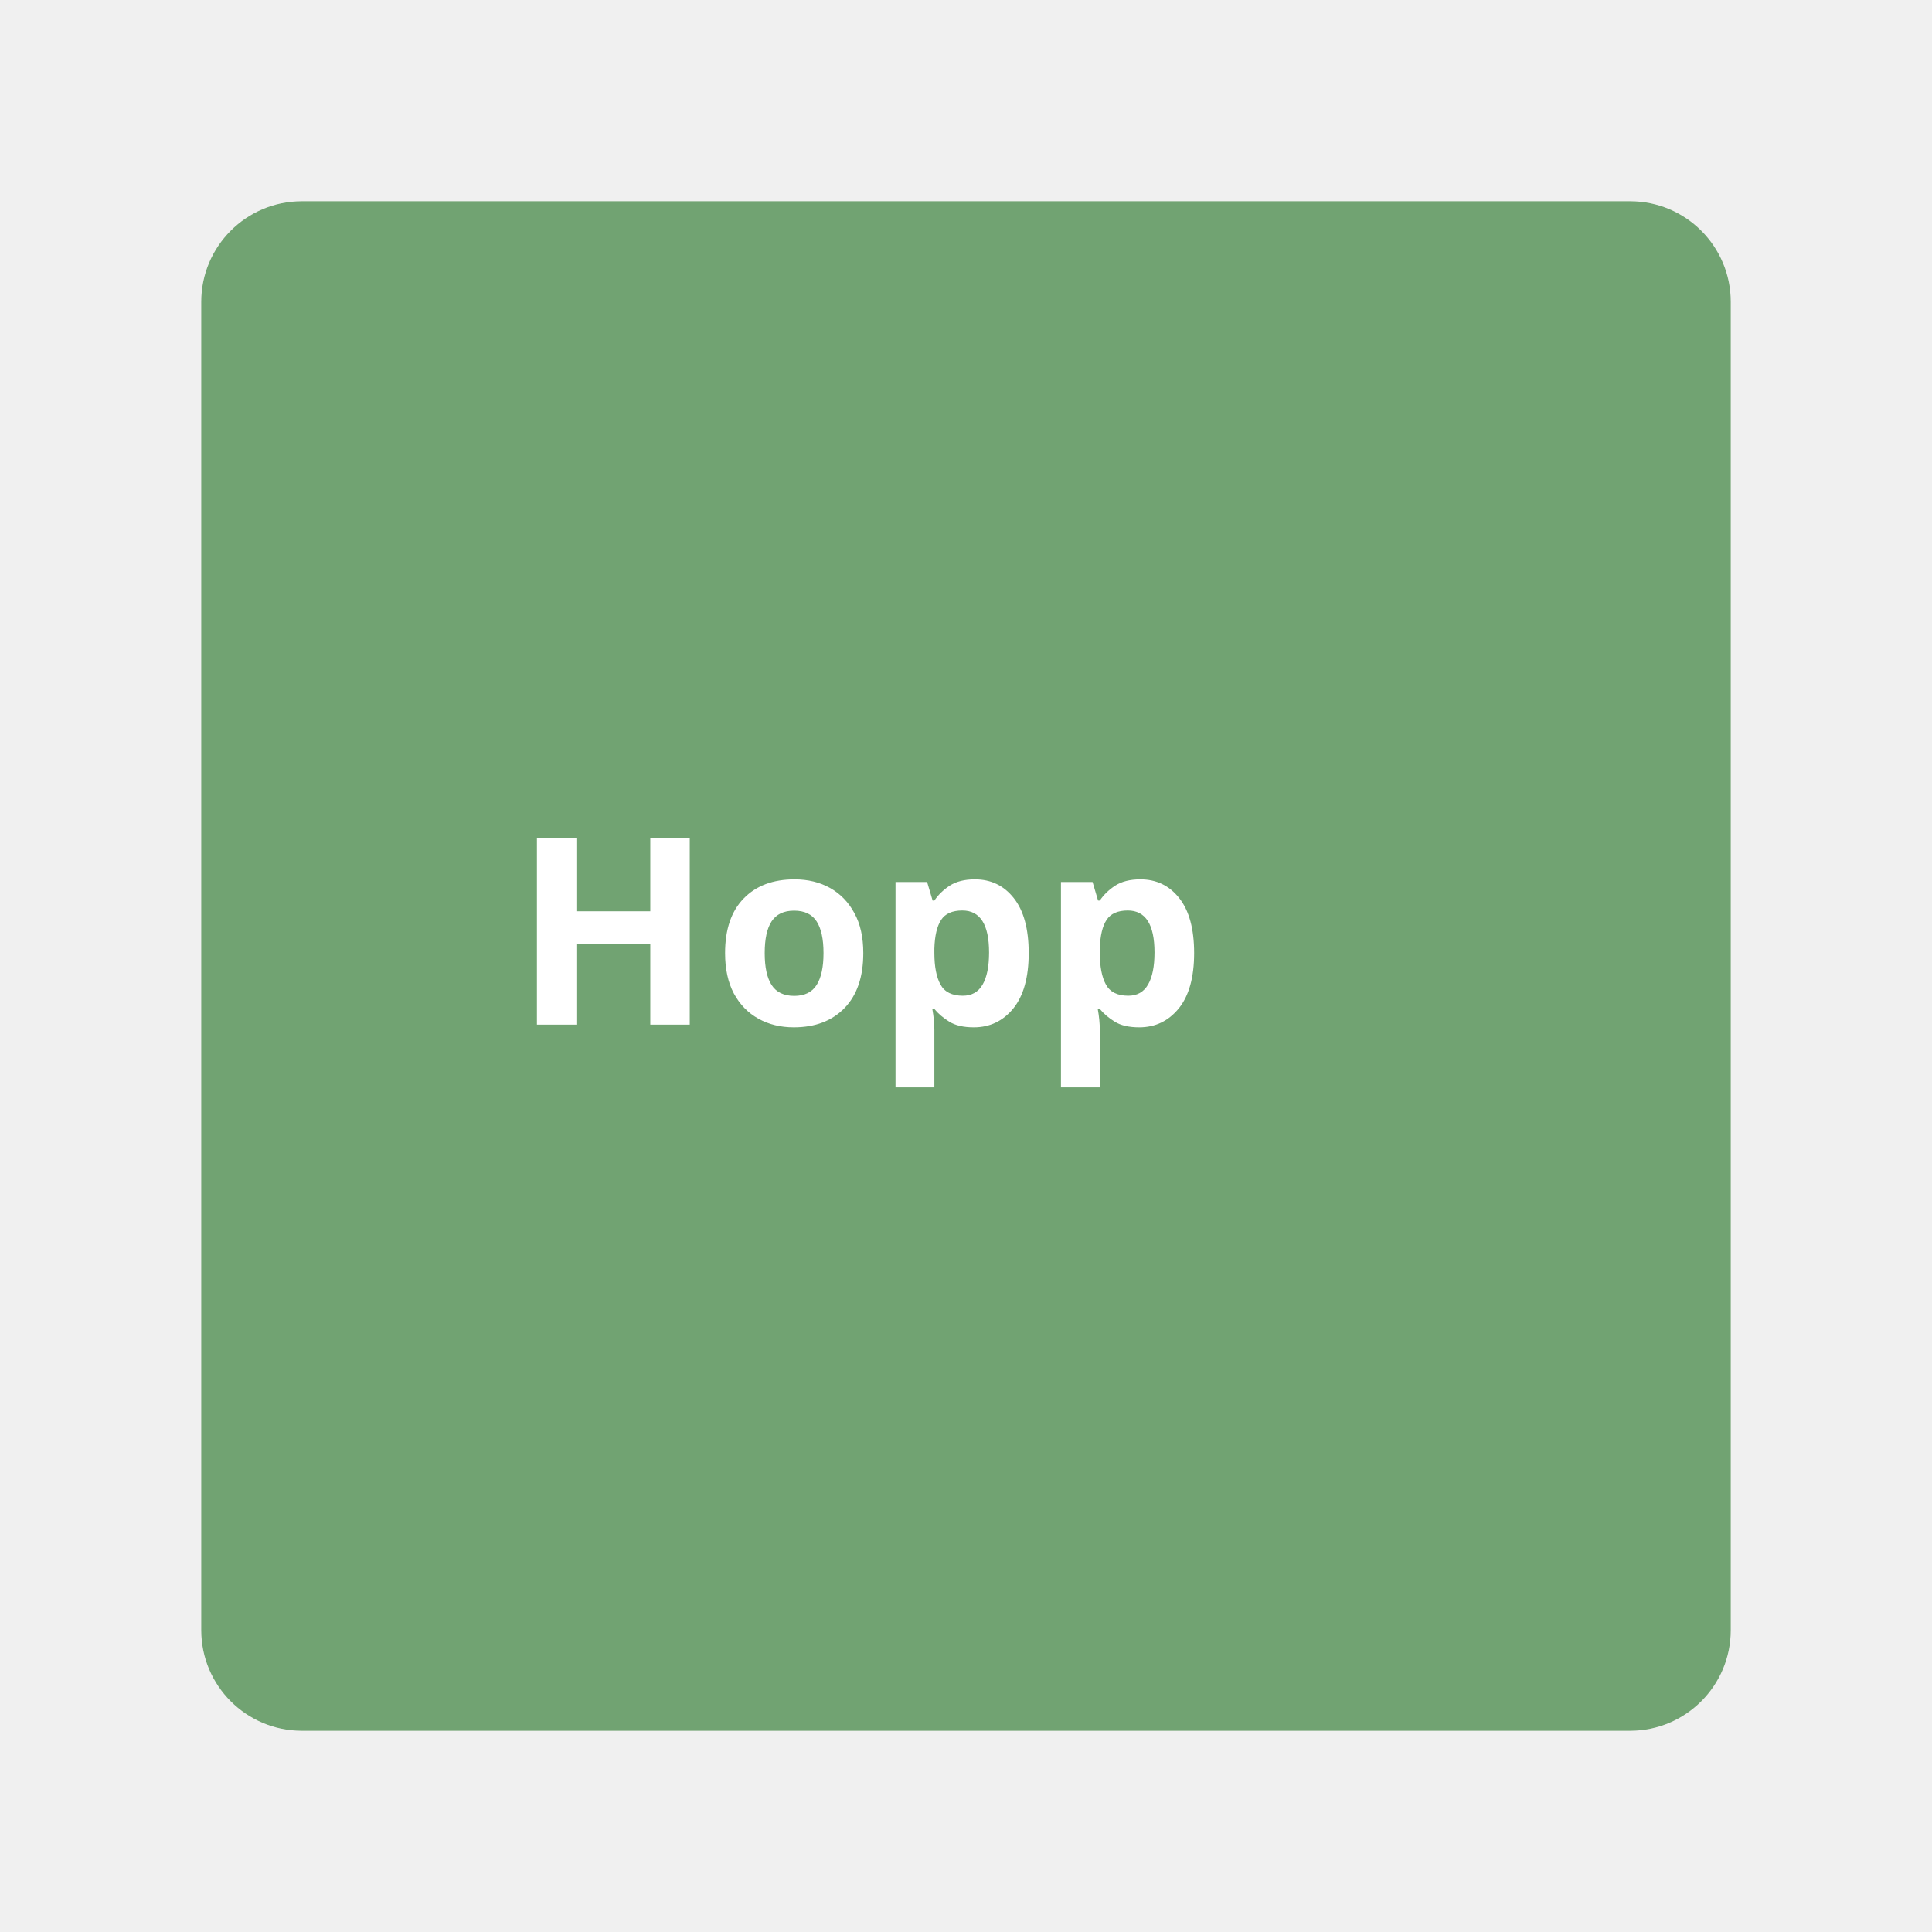
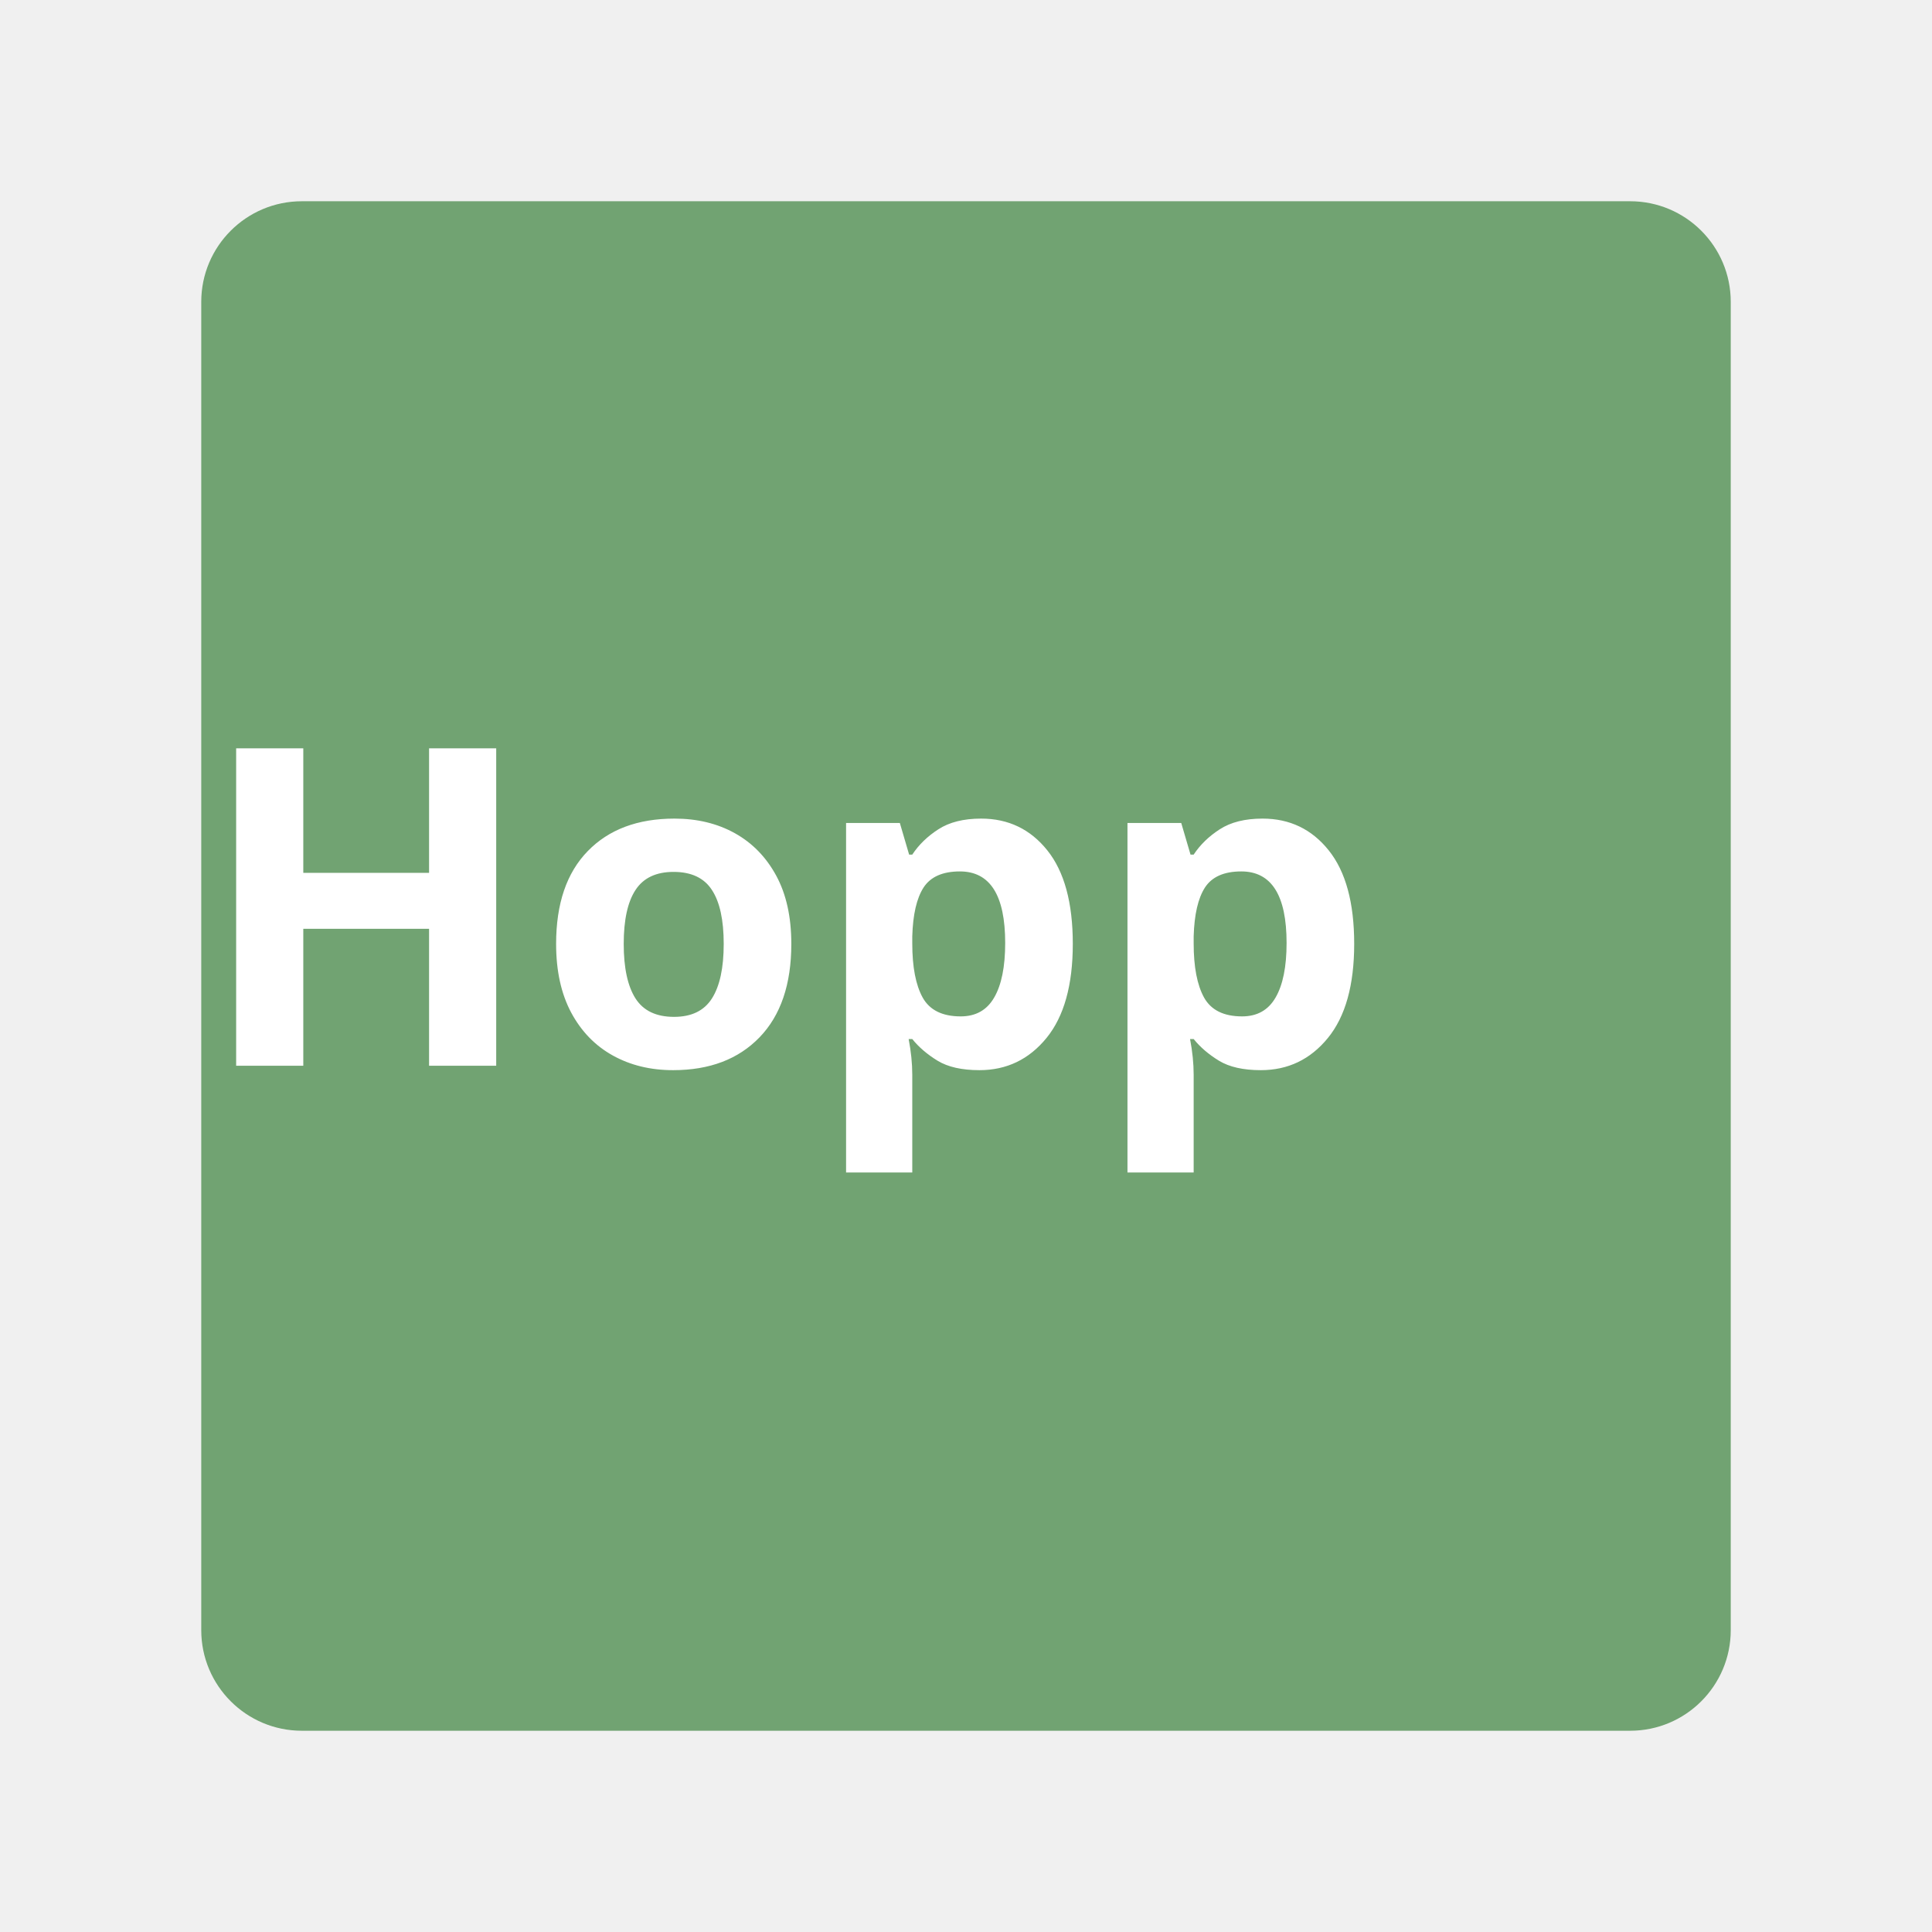
- <svg xmlns="http://www.w3.org/2000/svg" viewBox="0 0 192 192" version="1.1" id="svg3">
+ <svg xmlns="http://www.w3.org/2000/svg" viewBox="0 0 192 192" version="1.1" id="svg3" xml:space="preserve">
  <defs id="defs1" />
  <rect class="a" x="20" y="20" width="152" height="152" rx="10" id="rect1" style="opacity:1;stroke:none;fill:#71a372;fill-opacity:1" />
-   <text xml:space="preserve" style="font-weight:bold;font-size:25.974px;line-height:1.1;font-family:Now;-inkscape-font-specification:'Now Bold';text-align:center;writing-mode:lr-tb;direction:ltr;text-anchor:middle;fill:#ffffff;fill-opacity:1;stroke:none;stroke-width:6.285;stroke-linecap:round;stroke-linejoin:round;paint-order:markers fill stroke" x="95.562" y="101.828" id="text1">
-     <tspan id="tspan1" x="95.562" y="101.828" style="font-style:normal;font-variant:normal;font-weight:900;font-stretch:normal;font-family:Now;-inkscape-font-specification:'Now Heavy';stroke-width:6.285">Hopp</tspan>
+   <text xml:space="preserve" style="font-weight:bold;font-size:44.18px;line-height:1.1;font-family:Now;-inkscape-font-specification:'Now Bold';text-align:center;writing-mode:lr-tb;direction:ltr;text-anchor:middle;fill:#ffffff;fill-opacity:1;stroke:none;stroke-width:10.691;stroke-linecap:round;stroke-linejoin:round;paint-order:markers fill stroke" x="95.254" y="105.913" id="text1">
+     <tspan id="tspan1" x="95.254" y="105.913" style="font-style:normal;font-variant:normal;font-weight:900;font-stretch:normal;font-family:Now;-inkscape-font-specification:'Now Heavy';stroke-width:10.691">Hopp</tspan>
  </text>
</svg>
